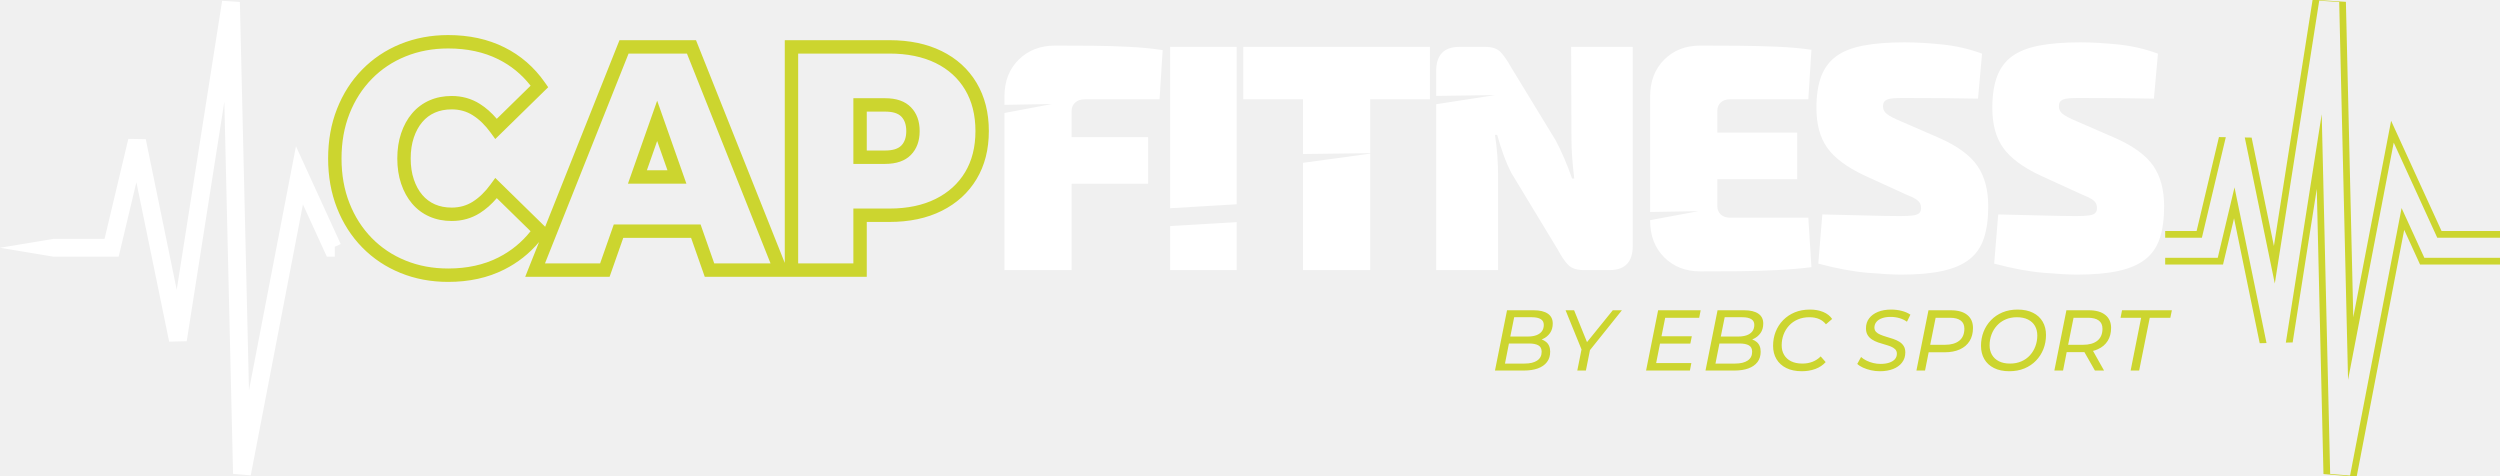
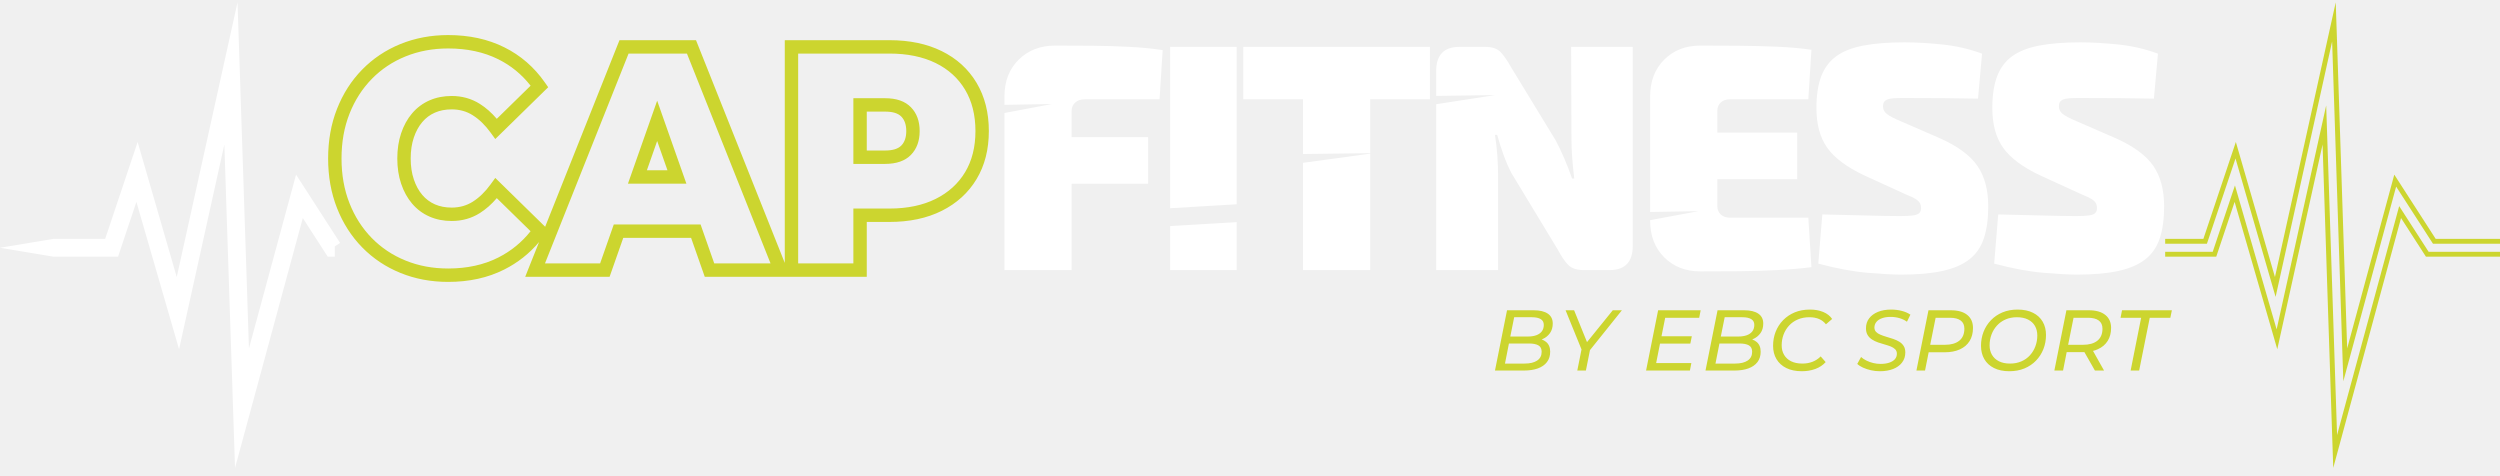
<svg xmlns="http://www.w3.org/2000/svg" viewBox="0 -21 1120 213">
-   <path class="cap-logo__trace" fill="#FFFFFF" d="M24 86H46.84L57.49 41.22L65.3 41.34L79.17 108.82L99.51 -20.62L107.46 -20.09L111.54 153.82L132.59 44.52L152.64 88.34L150 89.54V94H146.43L135.71 70.58L112.34 191.96L104.41 191.29L100.5 24.59L83.65 131.87L75.78 132.06L61.1 60.63L53.16 94H24L0 90Z" />
+   <path class="cap-logo__trace" fill="#FFFFFF" d="M24 86H47.12L61.66 42.61L79.18 103.11L106.41 -19.95L111.53 135.08L132.64 57.24L152.36 87.83L150 89.36V94H146.82L135.66 76.68L105.29 188.63L100.51 43.75L80.22 135.46L61.11 69.45L52.88 94H24L0 90Z" />
  <path class="cap-logo__delie" fill="#CCD52F" d="M236.93 98.89 241.51 87.42Q235.01 95.16 225.9 99.75Q214.91 105.29 200.79 105.29Q189.26 105.29 179.41 101.28Q169.52 97.26 162.24 89.81Q154.98 82.38 150.99 72.24Q147 62.14 147 50Q147 37.86 150.99 27.76Q154.98 17.62 162.24 10.19Q169.52 2.74 179.41 -1.28Q189.26 -5.29 200.79 -5.29Q214.9 -5.29 225.89 0.17Q236.93 5.65 244.14 16L245.59 18.08L221.88 41.29L219.84 38.47Q216.15 33.37 211.75 30.61Q207.6 28 202.35 28Q198.16 28 194.83 29.46Q191.55 30.9 189.2 33.66Q186.78 36.51 185.4 40.6Q183.99 44.78 183.99 50Q183.99 55.22 185.4 59.4Q186.78 63.49 189.2 66.34Q191.55 69.1 194.83 70.54Q198.16 72 202.35 72Q207.6 72 211.75 69.39Q216.15 66.63 219.84 61.53L221.88 58.71L244.23 80.59L277.53 -3H311.81L351.58 96.79V-3H398.46Q411.92 -3 421.85 1.88Q431.96 6.84 437.5 16.1Q443 25.31 443 37.71Q443 50.12 437.49 59.26Q431.96 68.44 421.87 73.47Q411.93 78.43 398.46 78.43H388.31V103H315.73L309.61 85.57H279.22L273.1 103H235.3ZM357.58 97H382.31V72.43H398.46Q410.51 72.43 419.19 68.1Q427.72 63.85 432.35 56.17Q437 48.45 437 37.71Q437 26.97 432.35 19.18Q427.72 11.44 419.21 7.26Q410.52 3 398.46 3H357.58V97ZM244.15 97H268.85L274.97 79.57H313.86L319.98 97H345.2L307.75 3H281.6L244.15 97ZM200.79 99.29Q213.49 99.29 223.2 94.39Q231.75 90.08 237.7 82.59L222.56 67.77Q219.05 71.89 214.95 74.47Q209.33 78 202.35 78Q196.9 78 192.42 76.03Q187.88 74.04 184.63 70.23Q181.46 66.51 179.71 61.31Q177.99 56.21 177.99 50Q177.99 43.79 179.71 38.69Q181.46 33.49 184.63 29.77Q187.88 25.96 192.42 23.97Q196.9 22 202.35 22Q209.33 22 214.95 25.53Q219.05 28.11 222.56 32.23L237.71 17.4Q231.77 9.79 223.22 5.54Q213.49 0.71 200.79 0.71Q190.43 0.71 181.67 4.28Q172.94 7.83 166.54 14.38Q160.12 20.95 156.57 29.96Q153 39 153 50Q153 61 156.57 70.04Q160.12 79.05 166.54 85.62Q172.94 92.17 181.67 95.72Q190.43 99.29 200.79 99.29ZM382.31 52.43V23H396.51Q404.15 23 408.1 27.05Q412.01 31.07 412.01 37.71Q412.01 44.36 408.1 48.38Q404.15 52.43 396.51 52.43ZM307.51 61.29H281.32L294.41 24.11L306.1 57.29ZM388.31 46.43H396.51Q401.62 46.43 403.8 44.19Q406.01 41.92 406.01 37.71Q406.01 33.51 403.8 31.24Q401.62 29 396.51 29H388.31V46.43ZM299.03 55.29 294.41 42.17 289.8 55.29H299.03Z" />
  <path class="cap-logo__plein" fill="#FFFFFF" d="M731.47 0V89.13Q731.47 100 721.07 100H709.56Q704.84 100 702.55 97.68Q700.27 95.36 697.91 90.87L677.11 56.52Q675.16 52.75 673.57 48.33Q671.97 43.91 670.73 39.42H669.76Q670.45 43.91 670.8 48.62Q671.14 53.33 671.14 57.68V100H643.41V25.69L669.82 21.6L643.41 21.97V10.87Q643.41 0 653.81 0H665.32Q670.03 0 672.25 2.32Q674.47 4.64 676.97 9.13L696.94 41.88Q698.88 45.51 700.75 49.86Q702.62 54.2 704.29 58.99H705.26Q704.7 54.35 704.36 49.86Q704.01 45.36 704.01 40.87L703.87 0ZM853.15 -2.03Q860.64 -2.03 870 -1.09Q879.36 -0.14 887.96 3.04L886.15 23.19Q879.91 23.04 870.69 22.97Q861.47 22.9 852.46 22.9Q849.82 22.9 848.09 23.04Q846.35 23.19 845.38 23.62Q844.41 24.06 844 24.78Q843.58 25.51 843.58 26.67Q843.58 28.7 845.31 30.07Q847.05 31.45 851.9 33.48L869.24 41.01Q881.16 46.38 885.95 53.41Q890.73 60.43 890.73 71.45Q890.73 79.86 888.79 85.72Q886.85 91.59 882.34 95.14Q877.83 98.7 870.35 100.36Q862.86 102.03 851.62 102.03Q846.77 102.03 836.92 101.23Q827.08 100.43 814.59 97.1L816.4 75.07Q824.72 75.22 831.65 75.43Q838.59 75.65 843.65 75.72Q848.71 75.8 851.21 75.8Q855.09 75.8 857.1 75.51Q859.11 75.22 859.87 74.42Q860.64 73.62 860.64 72.32Q860.64 70.87 860.08 69.93Q859.53 68.99 858.14 68.12Q856.75 67.25 854.12 66.23L835.12 57.54Q823.47 52.03 818.62 45.22Q813.76 38.41 813.76 27.39Q813.76 18.84 815.91 13.19Q818.06 7.54 822.64 4.2Q827.21 0.87 834.77 -0.58Q842.33 -2.03 853.15 -2.03ZM931.95 -2.03Q939.44 -2.03 948.8 -1.09Q958.16 -0.14 966.76 3.04L964.95 23.19Q958.71 23.04 949.49 22.97Q940.27 22.9 931.25 22.9Q928.62 22.9 926.89 23.04Q925.15 23.19 924.18 23.62Q923.21 24.06 922.79 24.78Q922.38 25.51 922.38 26.67Q922.38 28.7 924.11 30.07Q925.85 31.45 930.7 33.48L948.03 41.01Q959.96 46.38 964.75 53.41Q969.53 60.43 969.53 71.45Q969.53 79.86 967.59 85.72Q965.65 91.59 961.14 95.14Q956.63 98.7 949.14 100.36Q941.66 102.03 930.42 102.03Q925.57 102.03 915.72 101.23Q905.88 100.43 893.39 97.1L895.2 75.07Q903.52 75.22 910.45 75.43Q917.39 75.65 922.45 75.72Q927.51 75.8 930.01 75.8Q933.89 75.8 935.9 75.51Q937.91 75.22 938.67 74.42Q939.44 73.62 939.44 72.32Q939.44 70.87 938.88 69.93Q938.33 68.99 936.94 68.12Q935.55 67.25 932.92 66.23L913.92 57.54Q902.27 52.03 897.42 45.22Q892.56 38.41 892.56 27.39Q892.56 18.84 894.71 13.19Q896.86 7.54 901.44 4.2Q906.01 0.87 913.57 -0.58Q921.13 -2.03 931.95 -2.03ZM761.73 -0.58Q770.05 -0.58 778.86 -0.51Q787.66 -0.43 796.12 -0.07Q804.58 0.29 811.52 1.3L810.13 23.48H775.04Q772.41 23.48 770.88 24.93Q769.36 26.38 769.36 28.7V38.41H805.14V59.28H769.36V71.3Q769.36 73.62 770.88 75.07Q772.41 76.52 775.04 76.52H810.13L811.52 98.7Q804.58 99.57 796.12 100Q787.66 100.43 778.86 100.51Q770.05 100.58 761.73 100.58Q751.88 100.58 745.57 94.28Q739.26 87.97 739.26 77.83V77.63L760.94 73.6L739.26 73.97V22.17Q739.26 12.03 745.57 5.72Q751.88 -0.58 761.73 -0.58ZM472.74 -0.58Q480.79 -0.58 489.39 -0.51Q497.98 -0.43 506.17 0Q514.35 0.43 520.87 1.45L519.48 23.48H486.06Q483.28 23.48 481.69 24.93Q480.09 26.38 480.09 28.7V40.43H514.35V61.3H480.09V100H450V29.62L471.26 25.6L450 25.97V22.17Q450 12.03 456.38 5.72Q462.76 -0.58 472.74 -0.58ZM640.6 0V23.48H613.84V47.62L583.74 48V23.48H556.98V0ZM554.04 0V70.52L524.22 72.28V0ZM613.84 47.83V100H583.74V51.95L613.84 47.83ZM554.04 78.52V100H524.22V80.28L554.04 78.52Z" />
-   <path class="cap-logo__tube" fill="#CCD52F" d="M1005.66 40.59 1008.73 40.64 1018.71 89.2 1036.05 -21.16 1050.96 -20.18 1054.27 121.12 1071.22 33.12 1093.82 82.5H1120V85.5H1091.89L1072.39 42.89L1051.93 149.15L1047.96 -20.11L1039.01 -20.7L1019.11 106.02L1005.66 40.59ZM1120 94.5V97.5H1084.18L1077.08 81.98L1055.77 192.62L1040.91 191.38L1037.92 63.61L1027.11 132.41L1024.06 132.49L1040.13 30.17L1043.91 191.31L1052.83 192.05L1075.91 72.21L1086.11 94.5H1120ZM1015.4 132.69 1012.35 132.76 1000.85 76.8 995.92 97.5H970V94.5H993.55L1001.06 62.94L1015.4 132.69ZM970 82.5H984.08L994.09 40.41L997.16 40.46L986.45 85.5H970Z" />
+   <path class="cap-logo__tube" fill="#CCD52F" d="M970 86H987.12L1001.66 42.61L1019.18 103.11L1046.41 -19.95L1051.53 135.08L1072.64 57.24L1091.18 86H1120V88.2H1089.98L1073.47 62.59L1049.81 149.8L1044.79 -2.43L1019.47 112.01L1001.51 49.99L988.7 88.2H970ZM1120 91.8V94H1086.82L1075.66 76.68L1045.29 188.63L1040.51 43.75L1020.22 135.46L1001.11 69.45L992.88 94H970V91.8H991.3L1001.26 62.07L1019.93 126.57L1042.13 26.23L1047.01 173.9L1074.83 71.34L1088.02 91.8H1120Z" />
  <path class="cap-logo__signature" fill="#CCD52F" d="M900.18 145.31Q896.17 145.31 893.31 143.88Q890.46 142.45 888.97 139.89Q887.49 137.32 887.49 133.93Q887.49 130.57 888.64 127.62Q889.8 124.67 891.96 122.44Q894.12 120.2 897.13 118.94Q900.14 117.69 903.88 117.69Q907.93 117.69 910.78 119.12Q913.64 120.55 915.12 123.11Q916.61 125.68 916.61 129.07Q916.61 132.43 915.45 135.38Q914.29 138.33 912.13 140.56Q909.97 142.8 906.95 144.06Q903.92 145.31 900.18 145.31ZM764.06 145 769.46 118H781.42Q785.47 118 787.7 119.5Q789.94 121.01 789.94 123.94Q789.94 126.49 788.69 128.24Q787.43 130 785.43 130.88Q785.2 131 784.96 131.08Q786.08 131.46 786.93 132.16Q788.78 133.66 788.78 136.55Q788.78 139.33 787.34 141.22Q785.89 143.11 783.25 144.06Q780.61 145 777.06 145ZM669.75 145 675.15 118H687.11Q691.16 118 693.4 119.5Q695.63 121.01 695.63 123.94Q695.63 126.49 694.38 128.24Q693.13 130 691.12 130.88Q690.89 131 690.66 131.08Q691.78 131.46 692.62 132.16Q694.48 133.66 694.48 136.55Q694.48 139.33 693.03 141.22Q691.58 143.11 688.94 144.06Q686.3 145 682.75 145ZM920.35 145 925.75 118H935.82Q940.56 118 943.17 120.08Q945.77 122.17 945.77 125.91Q945.77 129.3 944.24 131.73Q942.72 134.16 939.87 135.43Q938.83 135.94 937.67 136.21L942.61 145H938.52L933.81 136.75H925.87L924.25 145ZM858.56 145 863.96 118H873.99Q878.73 118 881.32 120.08Q883.9 122.17 883.9 125.91Q883.9 129.34 882.38 131.79Q880.85 134.24 878 135.53Q875.14 136.82 871.25 136.82H864.04L862.42 145ZM900.52 141.88Q903.3 141.88 905.58 140.89Q907.85 139.91 909.43 138.15Q911.02 136.4 911.86 134.12Q912.71 131.85 912.71 129.3Q912.71 126.87 911.67 125.04Q910.63 123.21 908.59 122.17Q906.54 121.12 903.57 121.12Q900.76 121.12 898.5 122.11Q896.24 123.09 894.64 124.85Q893.04 126.6 892.19 128.88Q891.34 131.15 891.34 133.7Q891.34 136.13 892.4 137.96Q893.47 139.79 895.49 140.83Q897.52 141.88 900.52 141.88ZM741.96 141.64H757.73L757.08 145H737.44L742.84 118H761.9L761.24 121.36H746.01L744.35 129.65H757.93L757.27 132.93H743.69ZM842.17 145.31Q840.12 145.31 838.17 144.87Q836.23 144.42 834.62 143.69Q833.02 142.96 832.06 142.03L833.76 138.94Q834.8 139.87 836.21 140.56Q837.61 141.26 839.22 141.64Q840.82 142.03 842.51 142.03Q844.67 142.03 846.33 141.49Q847.99 140.95 848.9 139.93Q849.8 138.91 849.8 137.44Q849.8 136.24 849.03 135.47Q848.26 134.7 847.05 134.22Q845.83 133.74 844.35 133.33Q842.86 132.93 841.38 132.41Q839.89 131.89 838.68 131.11Q837.46 130.34 836.71 129.13Q835.96 127.91 835.96 126.06Q835.96 123.48 837.38 121.61Q838.81 119.74 841.34 118.71Q843.86 117.69 847.18 117.69Q849.69 117.69 851.96 118.27Q854.24 118.85 855.86 119.97L854.32 123.13Q852.81 122.05 850.92 121.51Q849.03 120.97 846.99 120.97Q844.79 120.97 843.17 121.55Q841.55 122.13 840.66 123.19Q839.77 124.25 839.74 125.68Q839.74 126.91 840.47 127.68Q841.2 128.45 842.44 128.95Q843.67 129.46 845.15 129.9Q846.64 130.34 848.11 130.82Q849.57 131.31 850.83 132.06Q852.08 132.81 852.83 133.97Q853.58 135.13 853.58 136.9Q853.58 139.48 852.14 141.39Q850.69 143.3 848.12 144.31Q845.56 145.31 842.17 145.31ZM807.22 145.31Q803.13 145.31 800.26 143.88Q797.38 142.45 795.86 139.89Q794.34 137.32 794.34 133.93Q794.34 130.57 795.49 127.62Q796.65 124.67 798.83 122.44Q801.01 120.2 804.04 118.94Q807.07 117.69 810.88 117.69Q814.24 117.69 816.82 118.77Q819.41 119.85 820.8 121.9L818.02 124.29Q816.82 122.74 814.97 121.93Q813.12 121.12 810.61 121.12Q807.72 121.12 805.43 122.11Q803.13 123.09 801.51 124.85Q799.89 126.6 799.04 128.88Q798.19 131.15 798.19 133.7Q798.19 136.13 799.26 137.96Q800.32 139.79 802.38 140.83Q804.44 141.88 807.49 141.88Q809.96 141.88 812.02 141.07Q814.09 140.26 815.67 138.67L817.9 141.22Q816.05 143.26 813.28 144.29Q810.5 145.31 807.22 145.31ZM706.63 145 708.52 135.55 701.38 118H705.2L710.98 132.27L722.52 118H726.61L712.3 135.86L710.48 145ZM954.52 145 959.23 121.36H950.01L950.67 118H973L972.31 121.36H963.09L958.34 145ZM926.52 133.47H933.19Q937.32 133.47 939.62 131.64Q941.91 129.8 941.91 126.25Q941.91 123.82 940.25 122.59Q938.59 121.36 935.47 121.36H928.95ZM864.73 133.47H871.33Q875.45 133.47 877.75 131.64Q880.04 129.8 880.04 126.25Q880.04 123.82 878.38 122.59Q876.73 121.36 873.64 121.36H867.16ZM674.23 141.88H683.02Q686.65 141.88 688.65 140.53Q690.66 139.18 690.66 136.59Q690.66 134.55 689.19 133.72Q687.73 132.89 685.03 132.89H676ZM768.53 141.88H777.33Q780.95 141.88 782.96 140.53Q784.96 139.18 784.96 136.59Q784.96 134.55 783.5 133.72Q782.03 132.89 779.33 132.89H770.31ZM676.62 129.76H684.52Q686.65 129.76 688.25 129.19Q689.85 128.61 690.73 127.45Q691.62 126.29 691.62 124.56Q691.62 122.78 690.23 121.95Q688.84 121.12 686.3 121.12H678.35ZM770.92 129.76H778.83Q780.95 129.76 782.55 129.19Q784.15 128.61 785.04 127.45Q785.93 126.29 785.93 124.56Q785.93 122.78 784.54 121.95Q783.15 121.12 780.61 121.12H772.66Z" />
</svg>
